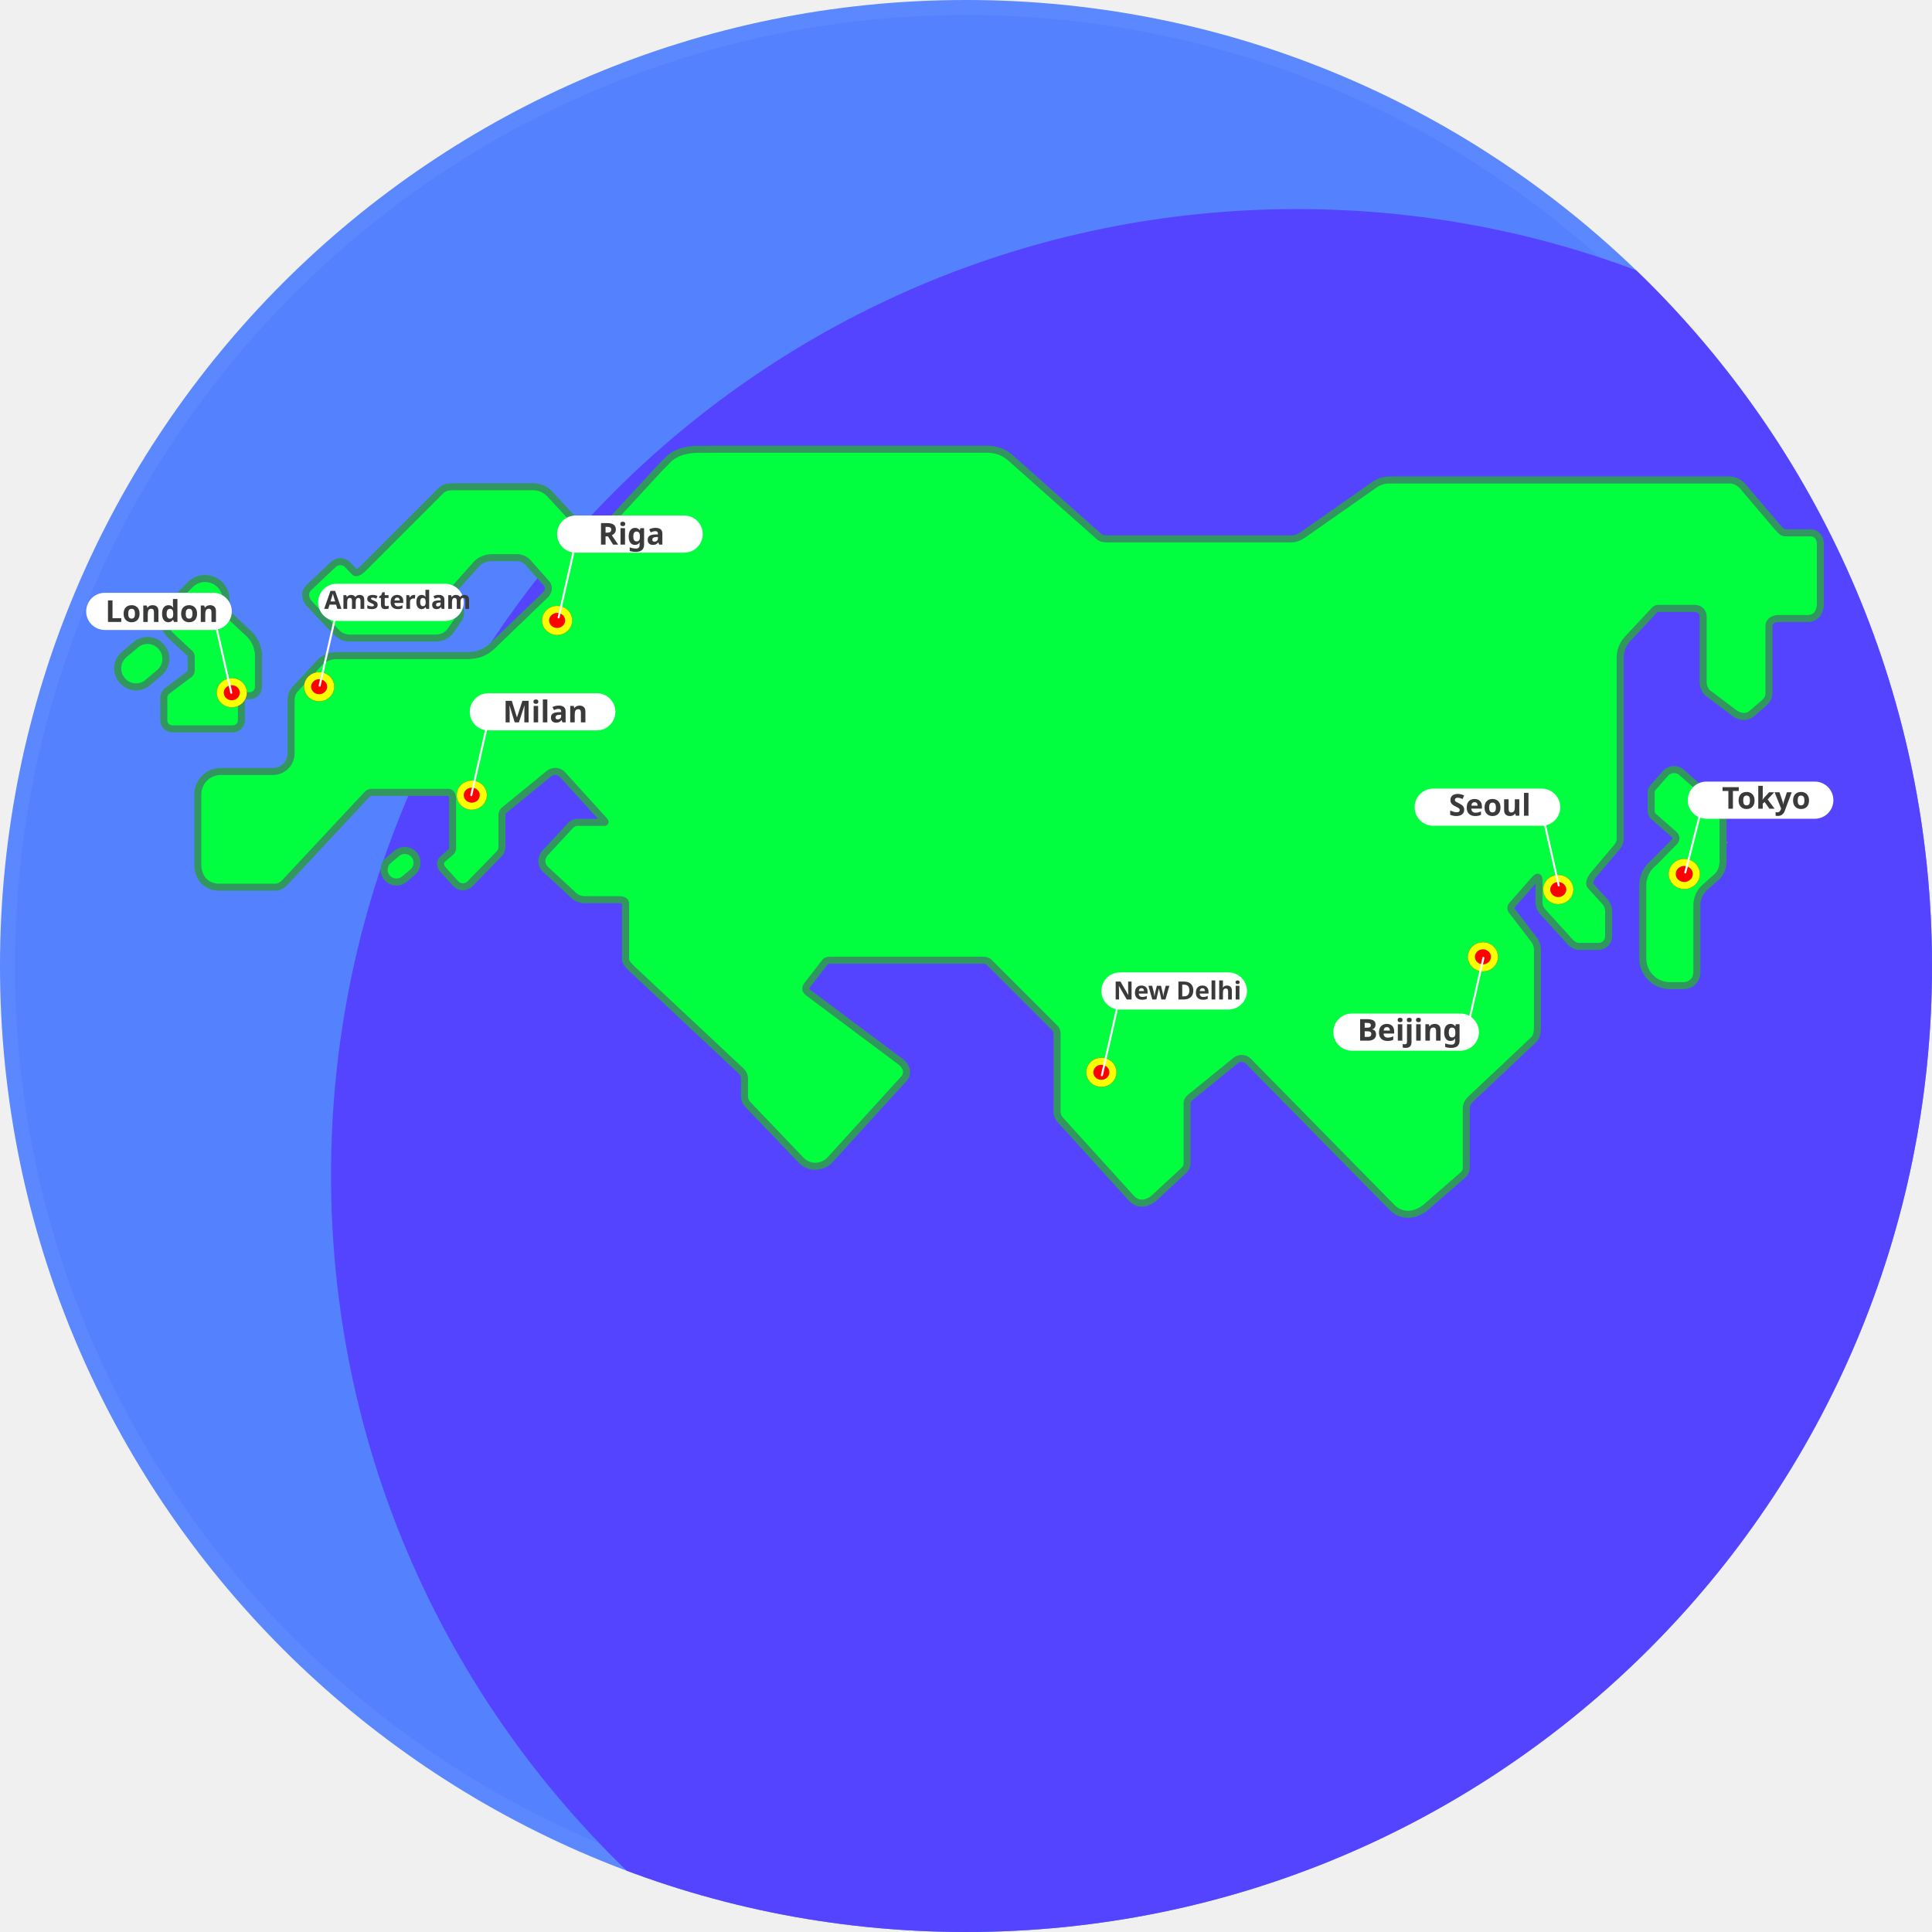
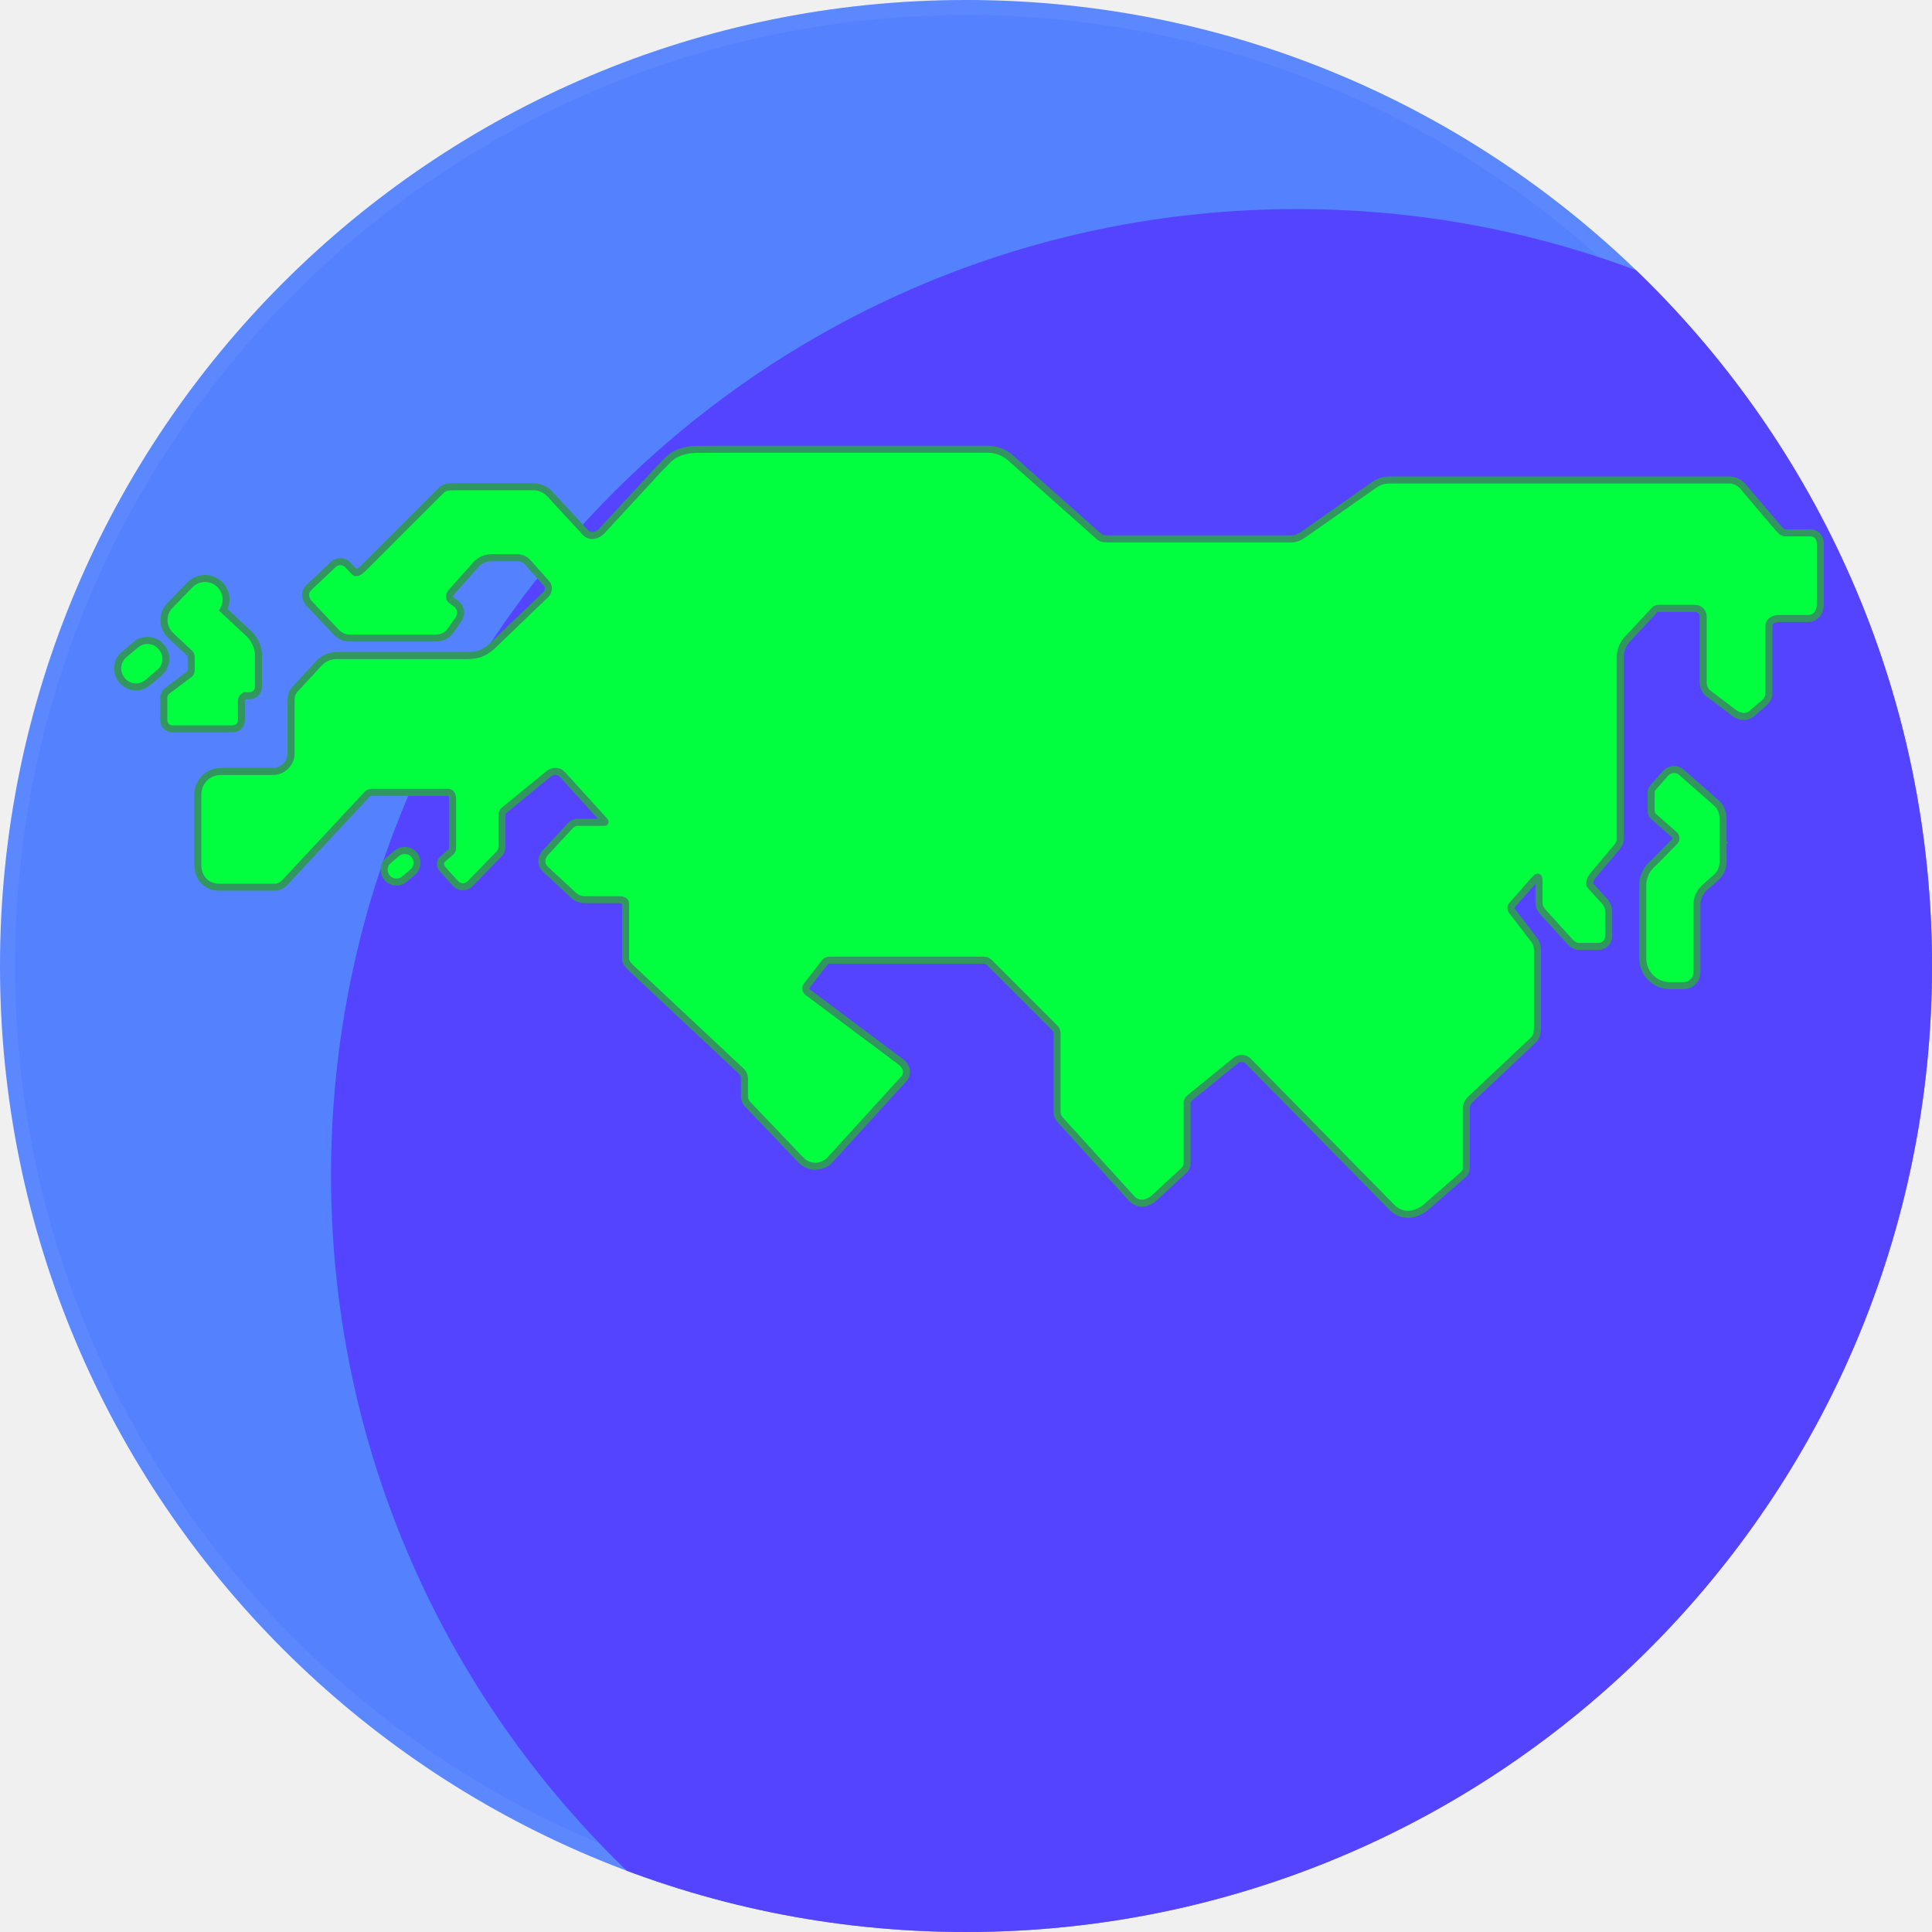
<svg xmlns="http://www.w3.org/2000/svg" width="1924.026" height="1924.026" viewBox="0 0 1924.026 1924.026">
  <defs>
    <clipPath id="clip-path">
      <circle id="Ellipse_3" data-name="Ellipse 3" cx="962.013" cy="962.013" r="962.013" fill="none" stroke="#707070" stroke-width="11" />
    </clipPath>
  </defs>
  <g id="Earth_with_map" data-name="Earth with map" transform="translate(-228.068 -18.333)">
    <g id="Group_7" data-name="Group 7" transform="translate(228.068 18.333)">
      <g id="Group_6" data-name="Group 6">
        <g id="Group_4" data-name="Group 4">
          <g id="Group_3" data-name="Group 3">
            <g id="Group_2" data-name="Group 2" clip-path="url(#clip-path)">
              <g id="Path_81" data-name="Path 81" fill="#5482ff">
                <path d="M962.013,0c531.305,0,962.013,430.708,962.013,962.013s-430.708,962.013-962.013,962.013S0,1493.318,0,962.013,430.708,0,962.013,0Z" stroke="none" />
                <path d="M 962.013 15 C 439.828 15 15 439.828 15 962.013 C 15 1484.197 439.828 1909.026 962.013 1909.026 C 1484.197 1909.026 1909.026 1484.197 1909.026 962.013 C 1909.026 439.828 1484.197 15 962.013 15 M 962.013 0 C 1493.318 0 1924.026 430.708 1924.026 962.013 C 1924.026 1493.318 1493.318 1924.026 962.013 1924.026 C 430.708 1924.026 0 1493.318 0 962.013 C 0 430.708 430.708 0 962.013 0 Z" stroke="none" fill="rgba(255,255,255,0.04)" />
              </g>
              <circle id="Ellipse_2" data-name="Ellipse 2" cx="962.013" cy="962.013" r="962.013" transform="translate(329.668 208.211)" fill="#5444ff" />
            </g>
          </g>
        </g>
      </g>
      <g id="Group_117" data-name="Group 117" transform="translate(112.898 451.896)">
        <g id="Group_152" data-name="Group 152" transform="translate(-457.397 -287.931)">
          <path id="Path_87" data-name="Path 87" d="M734,405" transform="translate(201.334 87.533)" fill="#fff" />
          <rect id="Rectangle_128" data-name="Rectangle 128" width="36.473" height="51.305" rx="18" transform="matrix(0.646, 0.764, -0.764, 0.646, 493.501, 466.456)" fill="#02ff3f" stroke="#32965f" stroke-miterlimit="10" stroke-width="7" />
          <path id="Path_88" data-name="Path 88" d="M2120.836,434.821v-56.6c.024-.346.35-6.807-4.485-9.987a9.824,9.824,0,0,0-5.4-1.553H2089.81l-3.383-.016a6.335,6.335,0,0,1-1.746-.167,6.791,6.791,0,0,1-3.5-2.186q-1.886-2.084-3.775-4.171L2047.383,324.8l-2.635-3.1a19.072,19.072,0,0,0-10.472-7.175,16.939,16.939,0,0,0-4.105-.475H1691a25.569,25.569,0,0,0-9.7,2.124,24.808,24.808,0,0,0-3.61,1.957l-2.458,1.722-68.2,47.778h0a36.443,36.443,0,0,1-3.777,2.4,19.512,19.512,0,0,1-5.971,2.361,16.425,16.425,0,0,1-2.939.3H1413.866c-.113,0-1.88.041-4.233-.065-2.618-.119-4.186-.339-5.744-1.247a8.218,8.218,0,0,1-1.121-.784l-82.136-72.969h0l-3.306-2.936c-1.467-1.45-7.217-6.955-14.354-9.378a41.3,41.3,0,0,0-6.589-1.558,36.266,36.266,0,0,0-6.126-.335H1022.177q-8.493.026-16.865.129a54.538,54.538,0,0,0-14.519,1.28,37.886,37.886,0,0,0-8.369,2.757,35.589,35.589,0,0,0-8.071,5.266l-9.626,9.772-57.2,62.065c-3.608,3.782-8.395,5.5-12.46,4.229a9.547,9.547,0,0,1-3.906-2.411l-.4-.439q-1.331-1.439-2.659-2.879h0l-25.838-27.974q-1.163-1.259-2.327-2.52l-3.641-3.94v0a22.844,22.844,0,0,0-17.849-8H763.113c-1.1.009-2.729.036-4.7.11a28.187,28.187,0,0,0-5.11.413,14.431,14.431,0,0,0-5.332,2.669,23.057,23.057,0,0,0-1.827,1.689l-.005,0L744.58,327.2l-1.6,1.6h0l-69.747,69.748-3.2,3.2c-.581.6-5.626,5.76-8.355,4.355a2.119,2.119,0,0,1-.518-.375q-1.535-1.625-3.07-3.249h0l-3.407-3.6a10.179,10.179,0,0,0-14.872-.566l-.107.1-.026.015-2.8,2.642-.045.043h0L618.643,418.3l-.047.045-3.192,3.017,0,0-.043.04a10.27,10.27,0,0,0-2.607,4.313c-1.72,5.824,2.822,10.926,3.2,11.334l.036.04,0,0,3.46,3.663.064.067,24.1,25.5,0,0,.036.038a18.4,18.4,0,0,0,13.759,5.127h.083l.01,0h82.679c.017,0,.034-.005.052-.005h.113c2.5.114,9,.052,13.876-4.458a15.423,15.423,0,0,0,2.109-2.4l.055-.079.021-.022,3.495-4.953.184-.261h0l4.762-6.749,0,0a11.854,11.854,0,0,0,1.517-9.191,11.442,11.442,0,0,0-3.815-5.844l-.079-.06-.029-.026-1.706-1.268-.057-.043h0l-.463-.344-3.06-2.279a4.491,4.491,0,0,1-1.228-1.749c-.715-1.876-.036-4.181,1.648-5.99q.98-1.1,1.959-2.2l19.238-21.6L783,397.243a21.087,21.087,0,0,1,14.452-5.791l5.626-.026v-.007h19.971a14.35,14.35,0,0,1,11.15,5.318q2,2.25,4.007,4.5l14.354,16.117.029.026.07.079a8.041,8.041,0,0,1,1.429,3.615c.6,4.785-3.679,8.211-4.021,8.477l-.1.095-.022.016L802.7,475.107h0l-5,4.805-.127.11a36.593,36.593,0,0,1-9.977,6.4c-5.177,2.112-9.839,2.31-13.783,2.478H642.485a2.474,2.474,0,0,0-.253.026,23.98,23.98,0,0,0-17.575,8.787l-.067.072-20.924,22.661-.019.019c-1.228,1.329-1.636,1.665-2.239,2.425a18.867,18.867,0,0,0-2.152,3.457c-1.319,2.834-1.336,5.478-1.362,9.5,0,.189,0,.4,0,.655,0,.043-.012.083-.012.124v49.634a18.058,18.058,0,0,1-18.059,18.059H527.849A22.873,22.873,0,0,0,505.008,627.2v69.517c-.057,1.1-.437,12.01,8.13,18.6a21.157,21.157,0,0,0,12.509,4.24H582.4c.155-.005.311-.014.468-.026,2.085-.165,5.45-1.044,9.162-5.029l2.845-3.049h0L672.681,628.1h0c1.9-2.339,3.675-2.865,4.762-2.974.069-.007.138-.014.206-.017h76.465a3.981,3.981,0,0,1,1.775.334c1.813.815,2.891,3.065,2.864,5.7V636.1h0V678.07h0v2.889a4.42,4.42,0,0,1-.036.537,5.832,5.832,0,0,1-2.5,3.741h0l-7.15,6.186h0a6.6,6.6,0,0,0-2.048,2.912c-1.286,3.77,1.687,7.2,1.854,7.383l10.249,11.291h0l2.867,3.158a9.748,9.748,0,0,0,14.148-.034q1.677-1.723,3.357-3.447l26.032-26.727h0c.158-.184.313-.377.463-.58a11.067,11.067,0,0,0,1.933-6.907V647.408a5.567,5.567,0,0,1,.048-.667,7.044,7.044,0,0,1,2.906-4.442l43.471-35.539a10.614,10.614,0,0,1,8.6-2.368,9.89,9.89,0,0,1,5.058,2.81l40.816,44.959q.857,1.063,1.715,2.124a.449.449,0,0,1,.1.277.457.457,0,0,1-.423.454q-1.945,0-3.9,0H883.1c-.28,0-.555.014-.82.04-3.79.37-6.5,3.206-7.934,5.068l-20.456,22.085-2.714,2.931c-.444.451-4.4,4.611-3.4,10.28a11.484,11.484,0,0,0,3.429,6.264q2.023,1.876,4.047,3.749l20.191,18.7h0l4.363,4.042a15.08,15.08,0,0,0,1.71,1.29,16.968,16.968,0,0,0,9.788,2.54h32.463c3.586-.117,6.444.827,7.082,2.618a2.4,2.4,0,0,1,.136.91v54.131a9.232,9.232,0,0,0,.158,2.812c.279,1.293.97,3.087,5.332,7.492h0c.972.982,2.349,2.317,4.09,3.832h0l103.158,96.633q1.357,1.272,2.717,2.545a10.109,10.109,0,0,1,1.249,1.5,10.567,10.567,0,0,1,1.732,4.984V927.09a12.628,12.628,0,0,0,.844,5.032,12.425,12.425,0,0,0,1.467,2.705h0l.674.707,1.6,1.677h0l49.99,52.311,2.029,2.122a20.19,20.19,0,0,0,13.243,5.872,20.553,20.553,0,0,0,15.364-6.437l3.907-4.291,67.489-74.1,2.8-3.077a10.562,10.562,0,0,0,1.938-4.962c.714-6.627-5.7-11.188-6.033-11.413l-2.195-1.644-2.084-1.558-2.888-2.16q-1.9-1.47-4.248-3.178l-79.5-59.471q-.689-.516-1.378-1.03a4.577,4.577,0,0,1-1.717-2.186,4.93,4.93,0,0,1,.578-4.2l2.31-2.975,1.094-1.41,13.372-17.221.643-.829,1.28-1.648c.026-.033.071-.1.139-.174a3.148,3.148,0,0,1,1.546-.887,9.7,9.7,0,0,1,2.673-.394h153.19a7.807,7.807,0,0,1,5.755,2.334l1.87,1.868,60,60v0q1.633,1.63,3.264,3.264a7.424,7.424,0,0,1,1.231,1.544,7.768,7.768,0,0,1,1.063,4.119v4.282h0v68.1h0V942.6a12.538,12.538,0,0,0,3.388,8.921h0l67.708,74.579q1.586,1.746,3.171,3.495a14.536,14.536,0,0,0,6.441,4.071c8.464,2.506,15.83-4.427,16.249-4.835l4.553-4.222,22.828-21.171,2.4-2.229h0a8.757,8.757,0,0,0,.932-1.08,10.294,10.294,0,0,0,1.827-6.341V934.057c0-.05.009-.1.014-.15.134-1.23.757-3.036,3.147-4.972q1.94-1.574,3.878-3.149l41.375-33.608a9.465,9.465,0,0,1,12.545.643h0l136.662,139.11q3.459,3.521,6.917,7.041a22.822,22.822,0,0,0,9.488,5.535c12.189,3.467,22.692-5.277,23.8-6.229l4.51-3.932h0l31.984-27.886a9.555,9.555,0,0,0,3.576-5.545,8.247,8.247,0,0,0,.145-1.723V939.605c0-.07,0-.139,0-.21.017-2.267.889-5.62,5.144-9.53l3.528-3.325h0l23.263-21.93c3.985-3.6,7.854-7.217,11.669-11l22.308-21.029q.694-.655,1.39-1.309a4.394,4.394,0,0,0,.339-.327c2.86-3.151,3.2-8.125,3.214-12.447V782.1a16.5,16.5,0,0,0-.478-4.209,16.833,16.833,0,0,0-3.373-6.654l-21.8-28.426h0a4.366,4.366,0,0,1-.779-2.195,4.5,4.5,0,0,1,1.006-3.073h0l21.02-23.865h0l2.337-2.654a5.292,5.292,0,0,1,.977-.9,2.792,2.792,0,0,1,.812-.43,1.092,1.092,0,0,1,1.567.714,2.4,2.4,0,0,1,.2.979c.034.807.059,1.427.078,1.986V734.91a11.573,11.573,0,0,0,.655,4.152,13.581,13.581,0,0,0,1.641,3.091,20.038,20.038,0,0,0,2.452,3.023l23.137,25.485q1.305,1.437,2.609,2.872c3.484,3.937,6.677,4.79,8.608,4.955.148.014.294.022.44.029h19.72a10.033,10.033,0,0,0,10.089-9.955V745.424a16.023,16.023,0,0,0-2.913-10.5,12.987,12.987,0,0,0-.941-1.1l-2.692-2.965-11.21-12.347h0a4.02,4.02,0,0,1-.593-.812c-2.1-3.8,2.788-9.894,3.431-10.682l.745-.881,22.713-26.875a12.245,12.245,0,0,0,2.831-6.075c.053-.371.086-.733.1-1.08v-181.5a26.278,26.278,0,0,1,.887-6.769,26.925,26.925,0,0,1,5.951-10.942q.985-1.052,1.967-2.109l25.408-27.222a4.827,4.827,0,0,1,1.066-.92,4.973,4.973,0,0,1,2.695-.746h36.449a8.321,8.321,0,0,1,6.1,2.563,8.19,8.19,0,0,1,2.129,5.4v65.326a14.514,14.514,0,0,0,2.97,9.268,12.657,12.657,0,0,0,1.878,1.88l2.206,1.667,19.993,15.1h0q1.837,1.388,3.672,2.772c.833.655,6.745,5.149,13.288,3.178a12.261,12.261,0,0,0,4.174-2.236h0l10.09-8.632q.493-.423.986-.843l.955-.817h0a17.127,17.127,0,0,0,1.964-1.931,12.264,12.264,0,0,0,3.211-6.176,9.7,9.7,0,0,0,.11-1.567V464.427h0v-5.012a6.709,6.709,0,0,1,.65-2.85c1.455-3,5.268-4.707,9.693-4.578H2108.4a11.984,11.984,0,0,0,6.227-1.574c6.344-3.72,6.219-12.223,6.205-12.632Z" transform="translate(36.476 0)" fill="#02ff3f" stroke="#32965f" stroke-miterlimit="10" stroke-width="7" />
          <path id="Path_89" data-name="Path 89" d="M578.99,429.211l.024.007a31.739,31.739,0,0,0-8.078-15.135c-.136-.139-.239-.3-.382-.428l-.733-.683,0,0h0l-25.167-23.461A20.954,20.954,0,0,0,511.389,364.6l-19.935,20.425a20.966,20.966,0,0,0,.361,29.647c.423.413.867.789,1.314,1.159a21.313,21.313,0,0,0,1.515,1.568l16.15,15.054v.05a4.768,4.768,0,0,1,1.825,3.729v13.559a4.771,4.771,0,0,1-1.825,3.729v.034l-21.952,16.485a.7.7,0,0,0-.117.131,8.482,8.482,0,0,0-3.417,6.785v22.5a8.52,8.52,0,0,0,8.52,8.519H554.1a8.52,8.52,0,0,0,8.52-8.519V480.136a5.148,5.148,0,0,1,5.148-5.148c.022,0,.043.007.065.007v-.007h2.98a8.77,8.77,0,0,0,8.77-8.77V433.573A16.882,16.882,0,0,0,578.99,429.211Z" transform="translate(22.308 53.897)" fill="#02ff3f" stroke="#32965f" stroke-miterlimit="10" stroke-width="7" />
          <path id="Path_90" data-name="Path 90" d="M1378.474,536.387" transform="translate(665.269 182.114)" fill="#0c00e3" />
          <path id="Path_91" data-name="Path 91" d="M1421.661,541.883l.072-.084-.072-.064V518.859a23.463,23.463,0,0,0-1.512-9.251l-.029-.072c-.076-.2-.141-.389-.223-.585-.055-.131-.121-.241-.177-.368q-.245-.562-.531-1.106c-.06-.119-.115-.256-.177-.372h-.024a17.331,17.331,0,0,0-3.715-4.639l-35.011-30.8a11.3,11.3,0,0,0-15.9,1.018l-12.62,14.347a6.594,6.594,0,0,0-.786,1.111,5.006,5.006,0,0,0-.884,2.84v19.17a7.327,7.327,0,0,0,.881,3.428c.081.179.184.347.282.518.057.088.1.181.161.265a5.624,5.624,0,0,0,.827,1c.017.017.033.038.052.055.038.038.067.081.107.117l20.772,18.27a4.828,4.828,0,0,1-.094,7.193l0,0L1353.1,561.3h0a29.138,29.138,0,0,0-11.375,24.948h0v70.9a27.023,27.023,0,0,0,26.944,26.943c.134,0,.261-.017.394-.019s.261.019.394.019h13.028a13.168,13.168,0,0,0,13.13-13.13V602.828a23.959,23.959,0,0,1,3.426-11.21,23.483,23.483,0,0,1,4.713-5.548h0l11.8-10.531q.49-.452.928-.918c4.95-5.294,5.471-12.731,5.186-17.778Z" transform="translate(638.777 133.516)" fill="#02ff3f" stroke="#32965f" stroke-miterlimit="10" stroke-width="7" />
          <rect id="Rectangle_129" data-name="Rectangle 129" width="24.473" height="35.305" rx="12.236" transform="matrix(0.646, 0.764, -0.764, 0.646, 749.028, 677.949)" fill="#02ff3f" stroke="#32965f" stroke-miterlimit="10" stroke-width="7" />
        </g>
      </g>
-       <g id="Ellipse_18" data-name="Ellipse 18" transform="translate(454.82 777.37)" fill="red" stroke="#f7ff00" stroke-width="7">
-         <ellipse cx="15" cy="14.5" rx="15" ry="14.5" stroke="none" />
-         <ellipse cx="15" cy="14.5" rx="11.5" ry="11" fill="none" />
-       </g>
-       <g id="Ellipse_20" data-name="Ellipse 20" transform="translate(215.82 675.37)" fill="red" stroke="#f7ff00" stroke-width="7">
-         <ellipse cx="15" cy="14.5" rx="15" ry="14.5" stroke="none" />
-         <ellipse cx="15" cy="14.5" rx="11.5" ry="11" fill="none" />
-       </g>
-       <g id="Ellipse_22" data-name="Ellipse 22" transform="translate(539.82 603.37)" fill="red" stroke="#f7ff00" stroke-width="7">
-         <ellipse cx="15" cy="14.5" rx="15" ry="14.5" stroke="none" />
-         <ellipse cx="15" cy="14.5" rx="11.5" ry="11" fill="none" />
-       </g>
-       <g id="Tokyo">
-         <g id="Ellipse_14" data-name="Ellipse 14" transform="translate(1661.82 855.37)" fill="red" stroke="#f7ff00" stroke-width="7">
-           <ellipse cx="15.5" cy="15" rx="15.5" ry="15" stroke="none" />
-           <ellipse cx="15.5" cy="15" rx="12" ry="11.5" fill="none" />
-         </g>
-         <line id="Line_9" data-name="Line 9" y1="63" x2="16" transform="translate(1678.32 805.87)" fill="none" stroke="#fff" stroke-linecap="round" stroke-width="2" />
-         <rect id="Rectangle_115" data-name="Rectangle 115" width="145" height="37" rx="18.5" transform="translate(1680.82 778.37)" fill="#fff" />
-         <text id="Tokyo-2" data-name="Tokyo" transform="translate(1714.82 805.37)" fill="#3a3a3a" font-size="30" font-family="SegoeUI-Bold, Segoe UI" font-weight="700">
-           <tspan x="0" y="0">Tokyo</tspan>
-         </text>
-       </g>
-       <g id="Seoul">
-         <g id="Ellipse_13" data-name="Ellipse 13" transform="translate(1536.82 871.37)" fill="red" stroke="#f7ff00" stroke-width="7">
-           <ellipse cx="15" cy="14.5" rx="15" ry="14.5" stroke="none" />
-           <ellipse cx="15" cy="14.5" rx="11.5" ry="11" fill="none" />
-         </g>
-         <line id="Line_10" data-name="Line 10" x1="15" y1="66" transform="translate(1537.32 815.87)" fill="none" stroke="#fff" stroke-linecap="round" stroke-width="2" />
-         <rect id="Rectangle_116" data-name="Rectangle 116" width="145" height="37" rx="18.5" transform="translate(1408.82 785.37)" fill="#fff" />
-         <text id="Seoul-2" data-name="Seoul" transform="translate(1442.82 812.37)" fill="#3a3a3a" font-size="30" font-family="SegoeUI-Bold, Segoe UI" font-weight="700">
-           <tspan x="0" y="0">Seoul</tspan>
-         </text>
-       </g>
-       <g id="Beijing">
-         <g id="Ellipse_12" data-name="Ellipse 12" transform="translate(1461.82 938.37)" fill="red" stroke="#f7ff00" stroke-width="7">
-           <ellipse cx="15" cy="14.5" rx="15" ry="14.5" stroke="none" />
-           <ellipse cx="15" cy="14.5" rx="11.5" ry="11" fill="none" />
-         </g>
-         <rect id="Rectangle_117" data-name="Rectangle 117" width="145" height="37" rx="18.5" transform="translate(1327.82 1009.37)" fill="#fff" />
-         <text id="Beijing-2" data-name="Beijing" transform="translate(1351.82 1036.37)" fill="#3a3a3a" font-size="30" font-family="SegoeUI-Bold, Segoe UI" font-weight="700">
-           <tspan x="0" y="0">Beijing</tspan>
-         </text>
-         <line id="Line_11" data-name="Line 11" y1="66" x2="15" transform="translate(1462.32 953.87)" fill="none" stroke="#fff" stroke-linecap="round" stroke-width="2" />
-       </g>
-       <g id="New_Delhi" data-name="New Delhi">
-         <g id="Ellipse_21" data-name="Ellipse 21" transform="translate(1081.82 1053.37)" fill="red" stroke="#f7ff00" stroke-width="7">
-           <ellipse cx="15" cy="14.5" rx="15" ry="14.5" stroke="none" />
-           <ellipse cx="15" cy="14.5" rx="11.5" ry="11" fill="none" />
-         </g>
-         <rect id="Rectangle_118" data-name="Rectangle 118" width="145" height="37" rx="18.5" transform="translate(1096.82 968.37)" fill="#fff" />
-         <text id="New_Delhi-2" data-name="New Delhi" transform="translate(1108.82 995.37)" fill="#3a3a3a" font-size="25" font-family="SegoeUI-Bold, Segoe UI" font-weight="700">
-           <tspan x="0" y="0">New Delhi</tspan>
-         </text>
-         <line id="Line_12" data-name="Line 12" y1="66" x2="15" transform="translate(1097.32 1004.87)" fill="none" stroke="#fff" stroke-linecap="round" stroke-width="2" />
-       </g>
-       <g id="Amsterdam">
-         <g id="Ellipse_19" data-name="Ellipse 19" transform="translate(302.82 669.37)" fill="red" stroke="#f7ff00" stroke-width="7">
-           <ellipse cx="15" cy="14.5" rx="15" ry="14.5" stroke="none" />
-           <ellipse cx="15" cy="14.5" rx="11.5" ry="11" fill="none" />
-         </g>
-         <rect id="Rectangle_119" data-name="Rectangle 119" width="145" height="37" rx="18.5" transform="translate(316.82 581.37)" fill="#fff" />
-         <text id="Amsterdam-2" data-name="Amsterdam" transform="translate(322.82 606.37)" fill="#3a3a3a" font-size="25" font-family="SegoeUI-Bold, Segoe UI" font-weight="700">
-           <tspan x="0" y="0">Amsterdam</tspan>
-         </text>
-         <line id="Line_13" data-name="Line 13" y1="66" x2="15" transform="translate(318.32 616.87)" fill="none" stroke="#fff" stroke-linecap="round" stroke-width="2" />
-       </g>
-       <g id="London" transform="translate(-227 31)">
-         <rect id="Rectangle_119-2" data-name="Rectangle 119" width="145" height="37" rx="18.5" transform="translate(312.82 559.37)" fill="#fff" />
-         <text id="London-2" data-name="London" transform="translate(331.82 588.37)" fill="#3a3a3a" font-size="30" font-family="SegoeUI-Bold, Segoe UI" font-weight="700">
-           <tspan x="0" y="0">London</tspan>
-         </text>
-         <line id="Line_13-2" data-name="Line 13" x1="15" y1="66" transform="translate(442.32 592.87)" fill="none" stroke="#fff" stroke-linecap="round" stroke-width="2" />
-       </g>
-       <g id="Milan" transform="translate(151 109)">
-         <rect id="Rectangle_119-3" data-name="Rectangle 119" width="145" height="37" rx="18.5" transform="translate(316.82 581.37)" fill="#fff" />
-         <text id="Milan-2" data-name="Milan" transform="translate(349.82 610.37)" fill="#3a3a3a" font-size="30" font-family="SegoeUI-Bold, Segoe UI" font-weight="700">
-           <tspan x="0" y="0">Milan</tspan>
-         </text>
-         <line id="Line_13-3" data-name="Line 13" y1="66" x2="15" transform="translate(318.32 616.87)" fill="none" stroke="#fff" stroke-linecap="round" stroke-width="2" />
-       </g>
-       <g id="Amsterdam-3" data-name="Amsterdam" transform="translate(238 -68)">
-         <rect id="Rectangle_119-4" data-name="Rectangle 119" width="145" height="37" rx="18.5" transform="translate(316.82 581.37)" fill="#fff" />
-         <text id="Riga" transform="translate(357.82 610.37)" fill="#3a3a3a" font-size="30" font-family="SegoeUI-Bold, Segoe UI" font-weight="700">
-           <tspan x="0" y="0">Riga</tspan>
-         </text>
-         <line id="Line_13-4" data-name="Line 13" y1="66" x2="15" transform="translate(318.32 616.87)" fill="none" stroke="#fff" stroke-linecap="round" stroke-width="2" />
-       </g>
    </g>
  </g>
</svg>
